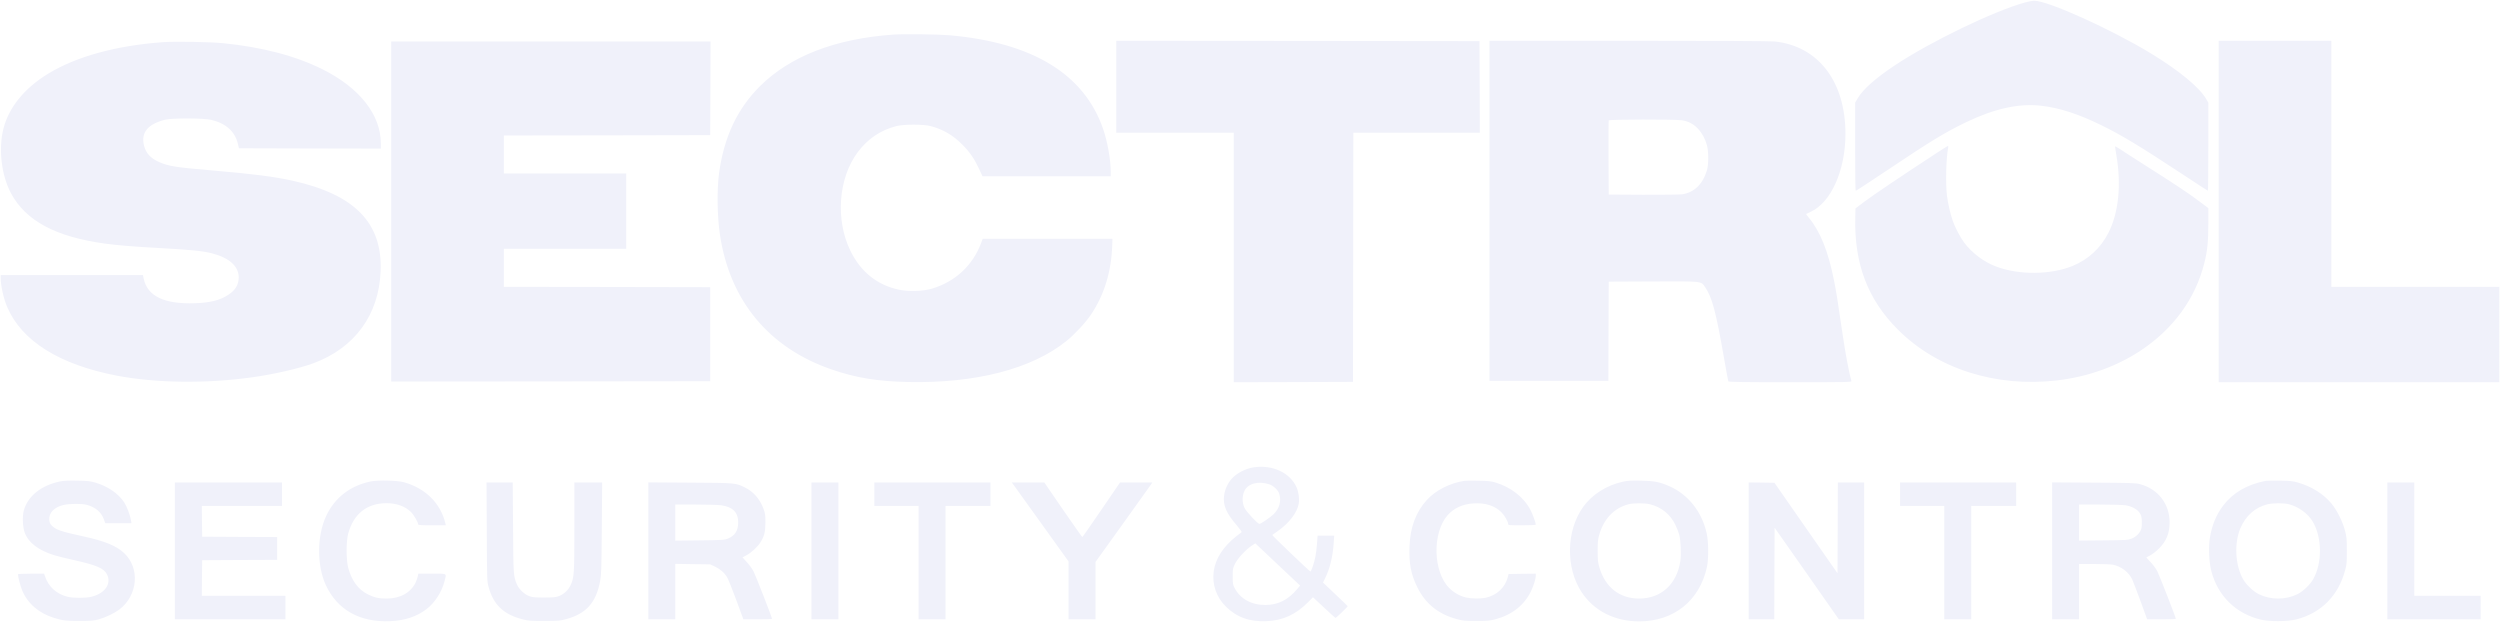
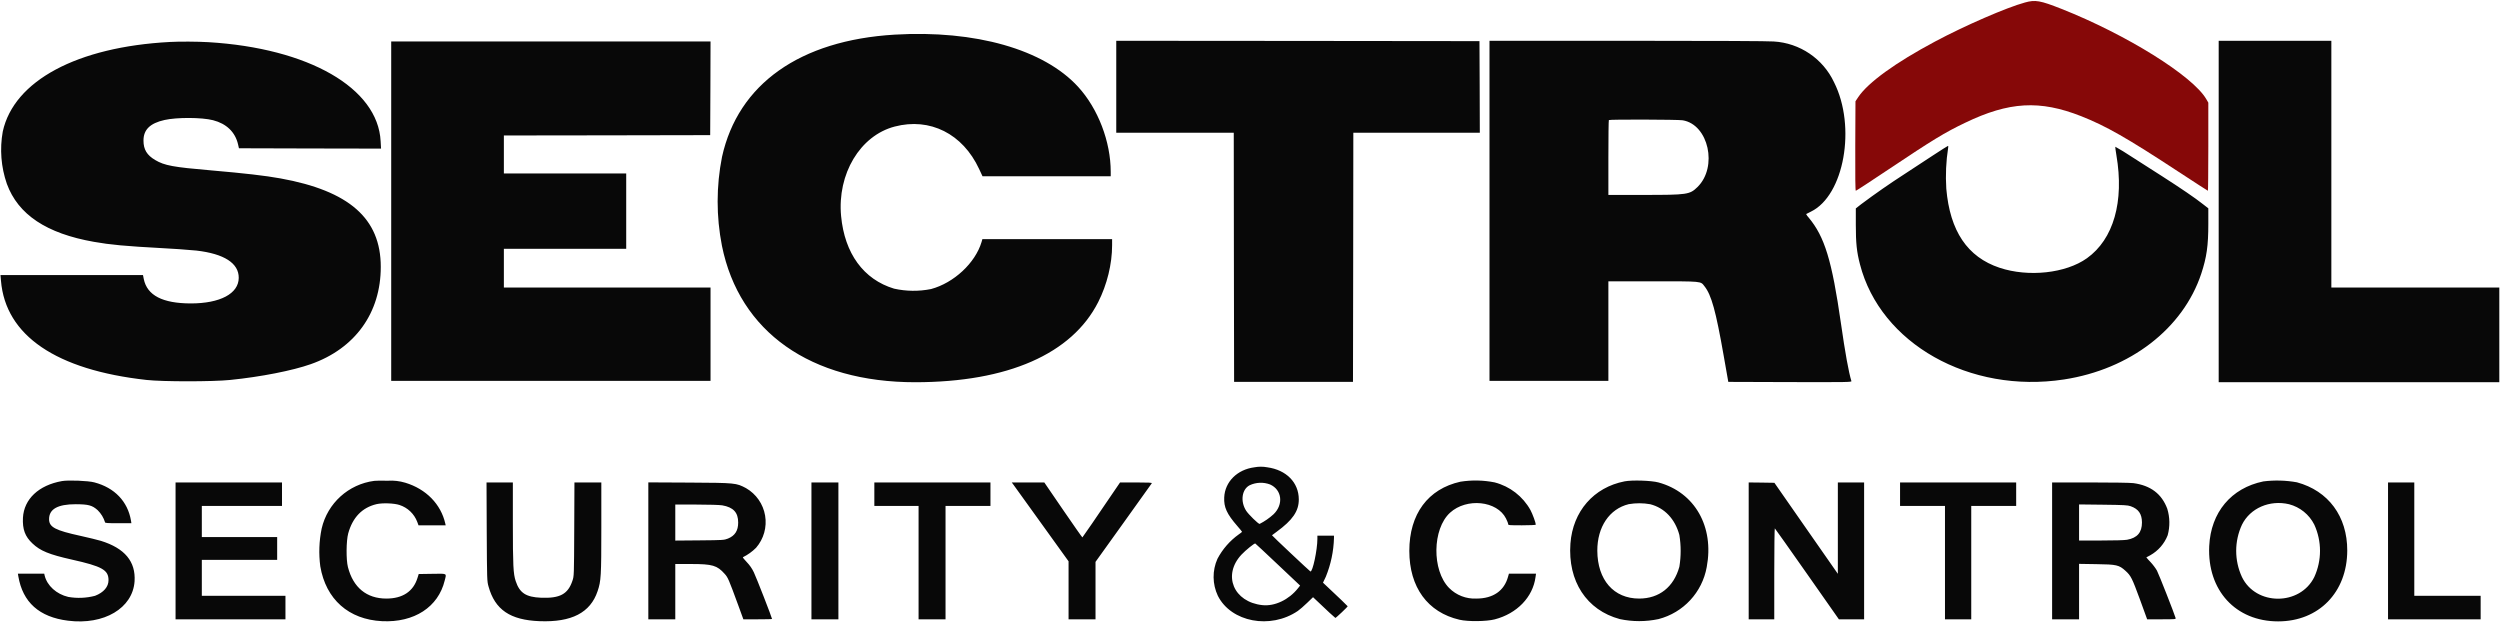
- <svg xmlns="http://www.w3.org/2000/svg" width="3617" height="899" viewBox="0 0 3617 899">
-   <g fill="#f0f1fa">
-     <path d="M2930 3.5c-45.1 12.4-137.1 56.8-188.5 91-28.1 18.7-46.2 34.8-53.7 47.6l-3.8 6.4v63.7c0 43.8.3 63.8 1 63.8.6 0 20.9-13.3 45.1-29.5 64.1-42.9 84-55 114.9-69.9 41-19.6 76.1-27.3 108.5-23.6 26.4 3.1 53.5 11.9 86.8 28.2 29.6 14.5 55.2 30 116.9 70.6 20.1 13.3 36.9 24.2 37.2 24.2s.6-28.7.6-63.8v-63.7l-2.9-5c-9.8-17-38.8-41-80.1-66.2-57.2-34.8-149.5-76.5-168.9-76.2-2.5 0-8.4 1.1-13.1 2.4M1293.2 50c-84.8 5.9-150.2 31.3-194.1 75.1-32.5 32.6-51.5 73-58.7 124.9-3.3 24.1-2.8 62.8 1.2 89.5 14.3 95.7 70.9 163.9 161.8 195.1 35.2 12.1 66 17.1 110.1 18.1 98.1 2.1 179.3-18.9 229.5-59.4 11.9-9.6 28-26.9 35.6-38.4 19.1-28.5 29.4-62.2 30.6-100.4l.3-9h-187.7l-2.4 6.3c-12.2 32.4-37.3 55.7-71 65.8-12.6 3.8-33.6 4.5-47.4 1.6-31.5-6.5-55.5-25.6-70.5-56.1-22-44.7-17.7-105.1 10.3-142.7 14.5-19.5 33.1-32.1 56.2-38 10.7-2.7 39.4-2.7 49.5 0 18.2 4.9 32.3 13.2 46 27 10.5 10.6 17.4 20.6 24.1 35.1l4.9 10.5H1607v-6.5c0-17.2-4.7-43.6-11-61.9-27.4-79.5-102.3-125.1-222.5-135.6-16.5-1.4-65.3-2-80.3-1m321.8 75.5V192h170v361l86.3-.2 86.2-.3.3-180.3.2-180.2h183l-.2-66.3-.3-66.2-262.7-.3L1615 59zM2155 305v246h172l.2-71.8.3-71.7 63.8-.3c73.1-.3 69.6-.6 75.7 8.3 10.1 14.6 15.8 36.3 27.4 103 3.1 17.6 5.8 32.6 6.1 33.2.3 1 19.2 1.3 89.5 1.3 84.4 0 89.1-.1 88.6-1.8-3.3-11.2-8.5-38.9-12.6-66.7-7.8-53.4-9.4-63.1-12.6-79-8.4-42.2-19.9-70.7-36.6-90.8-2.2-2.7-3.9-4.9-3.7-5.1.2-.1 3.3-1.6 6.9-3.3 29.3-13.7 49.9-59.9 50-112.3.1-75.9-39-127.1-102.2-134-6.5-.6-77.4-1-211.3-1H2155zm278.3-131c9.2 1.4 16.6 5.2 23.1 12 6.1 6.4 10.6 14.6 13.2 24.1 2.5 9 2.5 28.2 0 36.3-6 20-18.4 32-35.6 34.7-3.9.5-27 .8-56.5.7l-50-.3-.3-53c-.1-29.2 0-53.6.3-54.3.6-1.5 95.2-1.7 105.8-.2M3210 306v247h406V415h-243V59h-163zM236 61c-67.9 4.9-125.4 20.7-166.3 45.6C35.4 127.5 12.9 155.2 5 186c-7.5 29.4-3 67.7 11 93.8 21.4 39.7 64.5 62.8 135.5 72.6 18.4 2.5 42.2 4.5 81.5 6.6 43.2 2.4 60.3 4.1 73.6 7.5 25 6.4 38.8 18.7 38.8 34.9-.1 10.4-4.8 18.4-14.9 25-11.8 7.9-26.3 11.6-48.2 12.3-44.5 1.6-69-10.1-74.4-35.5l-1.1-5.2H1v4.2c.1 11.5 4.2 29.9 9.5 42.2 21.1 49.1 75.4 83 158 99 56.9 10.9 129.2 11.9 196.2 2.5 31.5-4.3 68.5-12.9 88.9-20.4 59.7-22.2 94.6-70 97.1-133.1 2.8-69.6-37.1-110.7-126.7-130.8-27.6-6.1-56.9-9.9-118-15.1-51.6-4.4-62.1-6-75.9-12.1-12.2-5.4-18.9-12.7-21.7-23.6-4.8-18.8 5.2-31.2 30.5-37.6 10.1-2.5 55.5-2.4 66.6.2 21.4 5 34.7 17 38.8 35.2l1.4 5.9 102.6.3 102.7.2v-7.4c0-41.4-30.5-80.3-83.9-107.1-39.1-19.6-87.4-32.3-144.2-38-18.5-1.9-69.5-2.7-86.9-1.5m330 245v246l230.8-.2 230.7-.3v-136l-149.2-.3L729 415v-55h177V251H729v-55l149.3-.2 149.2-.3.3-67.8.2-67.7H566z" />
-     <path d="M2800.5 222.3c-48.4 31.6-91.4 60.6-103 69.4l-13 9.8-.3 13c-1.6 67.1 18 118.8 61.8 162.5 56.5 56.6 141.6 83.7 230 73.4 44.5-5.2 86.2-20.1 121.1-43.2 47.4-31.5 79-74.9 92-126.1 4.5-17.6 5.9-31.3 5.9-57.1v-22.9l-13.2-9.9c-16.5-12.3-31-22-73.8-49.2-18.4-11.7-36.8-23.5-40.7-26.2-4-2.7-7.3-4.4-7.3-3.9s.9 6 1.9 12.3c7.5 43.3 3.3 84.1-11.6 113-11.2 21.9-29.4 38.6-52 47.7-31.7 12.8-77.3 13.2-110.1.8-17.8-6.6-34.8-19.4-46.3-34.5-5.6-7.4-13.7-22.9-16.8-32.1-3.4-9.8-6.8-25-8.2-35.8-2.2-17.3-1.3-54.3 1.7-69.6.3-1.5.2-2.7-.3-2.6-.4 0-8.4 5-17.8 11.2M1814 676.1c-11.8 1.7-25.2 8.7-32.4 17-5.3 6.1-9.4 15.1-10.5 23.3-2.1 14.5 2.8 25.8 19.1 44.7 3.8 4.4 6.6 8.4 6.2 8.8-.5.4-3.9 3.1-7.6 5.9-18.9 14.8-30.3 32.4-32.8 50.8-2.5 19 3.7 37.2 17.5 50.9 15.7 15.6 34.4 22.3 59 21.2 23.6-1 42.2-9.5 60.1-27.5l7-7.1 16 14.9c8.7 8.2 16.2 15 16.6 15 1.1 0 17.9-16.2 17.6-17-.2-.4-8.3-8.3-18-17.4l-17.7-16.8 2.8-5.6c7-13.9 11.4-31.8 12.7-51.5l.7-10.7h-24l-.8 11c-.4 6.1-1.5 15.1-2.5 20.1-1.9 9.3-6 21.1-7.2 20.7-1.9-.8-55.7-52.3-55.1-52.8.5-.4 4-2.8 7.8-5.5 16.5-11.5 28.2-26.7 30.5-39.7 1.3-6.7-.1-16.9-3.1-23.7-9.3-21.1-34.8-33-61.9-29m22.4 24.6c6.1 2 13 8.6 14.5 13.9 3.1 11 .1 21.3-8.5 29.6-5 4.7-18.3 13.8-20.3 13.8-2.4 0-18.8-17.6-21.4-22.9-3.7-7.4-3.8-17.3-.3-24.8 5-10.7 20.1-14.8 36-9.6m40.5 151.4c-13.2 15.8-27.8 23.1-45.9 23.2-20.4 0-36.4-8.7-44.7-24.4-2.6-5-2.8-6.2-2.8-16.9 0-11.1.1-11.8 3.4-18.5 3.8-7.7 15.8-20.6 24.5-26.3l4.8-3.1 32.4 30.6 32.4 30.5zM87 696.5c-27.5 5.8-46.5 21-52.5 41.9-2.4 8.2-1.7 24.8 1.4 32.6 5.5 14.3 19.8 25.2 42.6 32.3 4.4 1.4 16.6 4.4 27 6.7 34.2 7.6 44.8 12.1 49.3 21 6.9 13.7-3.1 27.8-23 32.5-8.2 1.9-25.5 1.9-33.7 0-16.2-3.9-28.1-14.6-33-29.8l-1.3-3.7H44.9c-12.4 0-18.9.4-18.9 1 0 3.6 3.5 16.9 6 23 7.9 19.1 24.1 33.1 46 39.9 13 4 18.1 4.6 37.5 4.5 16.3 0 20.1-.4 27-2.2 10.1-2.8 22.7-8.8 30.1-14.3 26.9-20.4 30.3-59.8 7-81.7-11.3-10.6-28-17.4-59.2-24.2-32.4-7-39.8-9.6-45.8-15.9-2.1-2.2-3-4.2-3.3-7.8-.9-10.2 7.1-18.6 20.6-21.7 8.6-2 26.7-2.1 33.7-.2 12.3 3.3 20.8 10.4 24.6 20.8l2.1 5.8h37.9l-.7-4.3c-1.2-7.4-6-20.1-9.9-26-8.5-12.7-23.2-22.9-41.1-28.3-8.1-2.4-10.8-2.7-27-3-12.6-.2-19.9.1-24.5 1.1m449.6 0c-30 6.2-52.2 23.4-64.7 50-13.4 28.5-13.6 71.6-.6 99.8 16.7 36.1 49.3 54.4 93.5 52.4 20.8-.9 38.1-6.6 52-17.2 12-9 22.3-24.9 26.2-40.1 3.2-12.5 5-11.4-17.9-11.4h-19.9l-.7 3.7c-.4 2.1-1.8 6.1-3.1 8.9-7 14.8-22.4 23.4-42 23.4-11.4 0-17.7-1.4-27-6-14-6.9-23.5-19.6-28.6-38.5-3.1-11.5-3.1-38.4 0-49.6 7.8-28.5 27.1-43.8 55.2-43.9 14.8 0 27 4.4 35.5 12.7 4.3 4.3 10.5 14.9 10.5 18 0 1 4.7 1.3 20 1.3h20l-.6-2.8c-7-29.1-28.6-50.6-59.9-59.5-9.3-2.6-37.6-3.3-47.9-1.2m1581.9-.8c-20.8 3.2-41.7 13.9-54.1 27.6-15.8 17.4-24.1 39.4-25.1 66.8-1 25 2 40.7 11.2 59.4 11.8 24 30.4 39 57.1 46.2 9 2.4 11.5 2.7 28.4 2.7 16.7 0 19.4-.3 28.1-2.6 23.7-6.4 41.2-20.3 50.9-40.3 3.9-8.1 7-18.2 7-22.9V830l-19.7.2-19.7.3-1.1 4.5c-3.9 15.2-16.2 26.5-32.3 29.9-7.4 1.5-20.5 1.3-28.1-.4-8.9-2.1-17.6-7-24.3-13.7-23.6-23.5-24.8-79.9-2.4-105.4 9.2-10.4 22-16.2 37.8-17.1 16.9-1 30.6 3.4 40 12.8 4.7 4.7 9.8 13.6 9.8 17.1 0 1.7 1.6 1.8 20 1.8 11.1 0 20-.4 20-.9 0-2.6-4.6-15.4-7.6-21.1-9.8-18.8-28.6-33.4-51.4-40.1-6.1-1.8-10.6-2.2-24.5-2.4-9.3-.2-18.3-.1-20 .2m229.5 1.2c-23.6 5.2-44.6 18.5-57.6 36.7-24.4 34.2-25.4 87.6-2.2 123 17.9 27.2 47.8 42.4 83.3 42.4 50.2 0 87.5-29.9 98.1-78.6 2.5-11.8 2.4-35.9-.3-48.5-6.8-31.3-26.9-56.7-54.4-68.6-14-6.1-21.5-7.5-40.9-7.9-14.3-.3-19.1 0-26 1.5m38.9 32.6c16.4 3.9 29.7 14.6 36.9 29.6 2.3 4.6 4.8 11.1 5.7 14.4 2.2 8 3.1 29 1.6 38.5-5.2 33.4-27.9 54-59.6 54-28.5 0-49.3-16.5-57.7-45.6-1.9-6.7-2.3-10.2-2.3-23.4 0-13.1.4-16.7 2.3-23.3 6.6-23.1 21.5-38.7 42.2-44.1 7.3-1.9 22.9-1.9 30.9-.1m891.1-33.8c-27 5.3-47.2 17.1-61.3 35.5-10 13.1-16.3 28.2-19.3 46-2.4 14.2-1.5 35.5 1.9 48.9 9.4 36.3 35.8 62 72.2 70.5 12.4 2.9 38.9 2.7 51-.5 36-9.3 60.9-34.5 70.6-71.7 2.1-7.9 2.4-11.1 2.3-27.9 0-17.3-.3-19.9-2.7-29-3.5-13.3-11.9-29.9-19.9-39.4-11.5-13.6-28.2-24.1-47.3-29.7-8-2.4-11-2.7-27-3-9.9-.1-19.1 0-20.5.3m33.5 33.8c14 3.6 27.4 13.3 34.4 24.9 13.8 22.9 14.2 60 .8 83.6-4.4 7.9-14.9 17.8-22.8 21.7-17.1 8.4-38.7 8.4-55.8 0-7.9-3.9-18.4-13.8-22.8-21.7-11.4-20.1-13.1-51.8-4-73.5 7.6-18.2 21.6-30.6 39.3-34.9 8-1.9 23.5-2 30.9-.1M253 797v99h160v-34H292l.2-25.7.3-25.8 54.3-.3 54.2-.2v-33l-54.2-.2-54.3-.3-.3-22.3-.2-22.2h116v-34H253zm451.3-27.8c.3 69.7.3 71.5 2.5 79.6 6.9 26.2 21.9 40.4 49.9 47.4 7.8 2 11.3 2.2 30.8 2.2 20.5-.1 22.7-.2 31.7-2.7 28.8-7.7 43.2-23.8 49-54.7 1.8-9.6 2-16.1 2.5-76.8l.5-66.2H831v63.9c0 69-.3 73.5-5.4 84.6-3.1 6.9-9.4 12.9-16.4 15.7-5.1 2-7.5 2.2-21.7 2.3-13.2 0-17-.3-21.5-1.9-7-2.5-15-9.9-18-16.8-5.2-12-5.3-13.7-5.7-83.1l-.5-64.7h-37.9zM938 796.9V896h39v-80.2l25.3.4 25.2.3 6.6 3.1c7.8 3.7 13.6 8.7 17.7 15.2 1.6 2.6 7.6 17.4 13.3 32.9l10.4 28.3h20.7c11.5 0 20.8-.3 20.8-.6 0-2-23.8-63-26.8-68.8-2-3.8-6.4-9.9-9.9-13.5-3.4-3.6-6.1-6.6-6-6.7.1 0 2.7-1.4 5.6-3 6.9-3.6 16-12 20-18.3 5.9-9.1 7.4-15.2 7.5-29.1 0-11.3-.3-13.2-2.8-20-5.4-14.3-14.6-24.8-27.2-30.9-13.3-6.5-12.8-6.4-79.1-6.8l-60.3-.4zm105.5-65.9c16.8 2.5 24.5 10.3 24.5 24.9 0 11.9-4.7 19.2-14.8 23.3-5.5 2.1-7.2 2.2-40.9 2.6l-35.3.4V730h29.8c16.3 0 32.8.5 36.7 1m130.5 66v99h39V698h-39zm91-82v17h64v164h39V732h65v-34h-168zm202.3-12.3c1.9 2.7 20.4 28.4 41.1 57.2l37.6 52.4V896h39v-83l39.5-55c21.7-30.2 40.2-56.1 41.1-57.5l1.6-2.5h-46.7l-27 39.5c-14.8 21.7-27.2 39.5-27.6 39.5s-12.9-17.8-27.9-39.5l-27.1-39.5h-47.1zM2530 797v99h37l.2-66.3.3-66.2 46.5 66.2 46.4 66.3h36.6V698h-38l-.2 65.7-.3 65.7-45.6-65.4-45.6-65.5-18.6-.3-18.7-.2zm219-82v17h64v164h39V732h65v-34h-168zm220 81.9V896h39v-80h21.9c12 0 24.1.4 26.9 1 11.9 2.2 23.1 10.8 28.1 21.3 1.5 3.4 7 17.8 12.2 31.9l9.4 25.8h20.8c11.4 0 20.7-.3 20.7-.7 0-2-23.7-62.7-26.8-68.8-2.1-4-6.3-9.7-9.9-13.4-3.4-3.6-6.2-6.6-6-6.7.1-.1 2.7-1.4 5.7-2.9 3.1-1.6 8.6-5.9 12.6-9.9 10.8-10.8 15.4-22.2 15.4-37.9-.1-26.8-16.8-48.4-43.1-55.3-5.6-1.6-13.7-1.8-66.6-2.1l-60.3-.4zm106-65.9c9.1 1.5 16.8 5.5 20.4 10.7 2.4 3.4 3 5.5 3.4 11.5.2 4-.1 9.2-.7 11.6-1.7 6-7.1 11.6-13.9 14.4-5.5 2.2-7.1 2.3-40.9 2.6l-35.3.3V730h30.3c16.6 0 33.1.5 36.7 1m379 66v99h135v-34h-96V698h-39z" />
-   </g>
+ <svg xmlns="http://www.w3.org/2000/svg" width="4822.7" height="1198.7" version="1.0" viewBox="0 0 3617 899">
+   <path fill="#080808" d="M1294.5 50.1c-137.3 8.2-226.6 71.5-249.9 176.9a333 333 0 0 0-.1 128.6c25.2 124.7 128.4 197.5 279.9 197.4 133.4-.1 226.5-40.9 264.5-116 12.8-25.3 20.1-55 20.1-82.3V346h-187.7l-1.2 4.2c-9.1 30.3-40 59.1-73.1 68a129 129 0 0 1-53.5-.6c-44.1-13.3-71.5-50.9-76.6-105-5.7-61 27.5-116.4 77.5-129.5 51.1-13.4 98.5 10.4 122.2 61.4l4.9 10.5H1607v-6.3c0-43.8-18.3-91.5-47.1-123-49.6-54.3-148.9-82.5-265.4-75.6m320.5 75.4V192h170l.2 180.2.3 180.3h172l.3-180.3.2-180.2h183l-.2-66.3-.3-66.2-262.7-.3L1615 59zM2155 305v246h172V407h64.6c72.1 0 68.6-.3 74.4 7.1 10.1 12.7 16.4 35.4 27.9 100.9l6.6 37.5 89.3.3c84.8.2 89.3.1 88.8-1.5-3.9-12.5-9.1-41.3-15.1-83.3-13.1-91.2-23.5-125.4-46.8-153.3a22 22 0 0 1-3.6-5l6.9-3.5c48.1-23.3 65.9-122.9 33.5-187.2a103 103 0 0 0-87.3-59c-6.8-.6-83.6-1-210.9-1H2155zm279.4-131c37.6 6.1 51.2 67.7 21.4 96.7-11.1 10.8-14.6 11.3-77.5 11.3H2327v-53.8c0-29.6.3-54.2.7-54.5 1-1.1 100.1-.8 106.7.3M3210 306v247h406V416h-243V59h-163zM246 60.7C111.6 67.8 20.1 116.8 4 190.3a150 150 0 0 0 5.9 75.6c16.3 44.6 57.3 71.9 126.1 84 23.5 4.2 45.1 6.2 98.5 9.1a1205 1205 0 0 1 49.5 3.5c40.3 4.6 61.6 18.3 61.4 39.5-.1 22.8-26.9 37-69.4 37-40.8-.1-63.1-11.6-68-35.3l-1.1-5.7H.7l.7 8.2C8 485.4 81.1 535.2 212 549.7c23.6 2.6 95.5 2.6 121 0 44.5-4.5 90.2-13.5 116.5-22.8C513.8 504.3 551 452.6 550.9 386c0-69.8-45.6-109.9-145.2-127.9-22.1-4-51.6-7.4-100.2-11.6-55.1-4.7-67.5-7-81-15-11.9-7-16.9-15.2-16.9-28-.1-15.8 9.4-25.2 30.4-29.9 17.6-4 53.9-3.9 70.2.3 19.5 5 32.1 17.2 36.2 34.9l1.3 5.7 102.8.3 102.8.2-.6-10.7c-3.9-77-104.2-134.6-249.2-143.3-15.5-.9-41.7-1.1-55.5-.3m320 244.8V551h462V416H729v-56h177V251H729v-55l149.3-.2 149.2-.3.3-67.8.2-67.7H566zm2231-80.9-41.5 27.2a1115 1115 0 0 0-62.7 43.6l-7.8 6.1v23.7c0 26.5 1.3 39.2 6 57.2 29.6 114.7 158.6 187.5 295.2 166.6 95.8-14.7 172.2-73.6 198.6-153.1 7.8-23.7 10.2-40.3 10.2-71.9v-22.6l-7.6-5.9c-11.3-9-32.2-23.2-59.2-40.5l-45.8-29.3a320 320 0 0 0-22-13.4c-.2.2.5 5.7 1.6 12.2 11.5 67.1-4.1 121.6-42.6 149.1-30.5 21.8-84.6 27.7-126.4 13.8-46.5-15.5-71.8-53-77.1-114.4a272 272 0 0 1 2.7-59.3c.3-1.5.2-2.7-.3-2.6-.4 0-10 6.1-21.3 13.5m-982.2 451.5c-24.8 3.2-42.6 21-43.6 43.5-.7 14.3 3.8 24 19.1 41.6 3.7 4.2 6.7 7.9 6.7 8.2s-2.1 2-4.7 3.7a102 102 0 0 0-30.9 35.4 64 64 0 0 0 .6 53.5c19.2 38.1 76 48.9 115.7 21.9 2.6-1.8 8.7-7 13.4-11.6l8.6-8.3 15.9 15a364 364 0 0 0 16.4 15c1 0 18.1-16.2 17.8-16.9a644 644 0 0 0-18-17.4l-17.7-16.7 4.1-8.6a160 160 0 0 0 11.8-56.1V775h-24v4.5c0 16.1-6.9 48.4-10.1 47.3-1-.4-56-52.1-55.6-52.4l6.7-5c23.2-16.9 32.2-30 32.1-47-.1-24.3-18-42.5-45.5-46.3a50 50 0 0 0-18.8 0m22.7 24.8c17.3 7.7 19.8 28.9 5.1 43.1a92 92 0 0 1-20.2 14c-2 0-16.1-13.8-19.5-19.1-8.7-13.6-6.2-31.1 5.2-36.9a38 38 0 0 1 29.4-1.1m11.4 116 32.1 30.3-3.1 3.9c-13.1 16.6-33.6 26.3-51.4 24.4-41.8-4.4-58-43.4-30.4-73 6.1-6.5 18.7-16.7 20-16.2.4.1 15.1 13.9 32.8 30.6M89.7 696c-33.8 6-55 26.1-56.5 53.1-.8 16.7 3 27.1 13.8 37.2 11.3 10.7 24 15.9 56.9 23.3 43.9 9.8 53.1 15 53.1 29.8 0 9.6-7 17.8-19.5 22.6a91 91 0 0 1-38.8 1.6c-17-4-30.5-16.2-34.1-30.9L64 830H25.9l.6 3.7Q36 890.2 98.4 898c52.1 6.6 93.7-18.1 96.3-57 1.8-28.6-14.2-47.8-48.7-58.5-4.7-1.4-17.7-4.6-29-7.1-37.2-8.1-46-12.7-46-24.3 0-14.6 12.5-21.6 38.5-21.6 18.5.1 23.8 1.5 31.8 8.6a42 42 0 0 1 10.7 17.6c0 1 3.8 1.3 19 1.3h19.1l-.6-3.8c-4.7-27.7-23.7-47.6-53-55.3-8.9-2.4-37.7-3.5-46.8-1.9m451.8-.3a90 90 0 0 0-76.1 68.9 164 164 0 0 0-2 54.8c8.1 47.7 41.1 76.9 89.3 79.3 46.5 2.3 81.4-20.4 90.7-58.8 2.7-10.9 4.4-10-18-9.7l-19.6.3-1.8 5.7c-6 19.5-21.5 29.8-45 29.8-28.5 0-48-15.9-55.6-45.5-2.8-10.6-2.5-38.1.4-48.8q9.7-34.8 40.9-42.3c8.7-2 25.4-1.4 33.3 1.2a41 41 0 0 1 25.7 24.5l1.8 4.9h39.3l-.5-2.3c-6.3-28.2-27.8-50.2-57.9-59.3a72 72 0 0 0-25.4-2.9c-9.1-.2-17.8-.1-19.5.2m1571.5 1.2c-47 10.4-74 46.8-74 100.1 0 52.6 26.5 88.9 72.5 99.6 12.3 2.9 38.9 2.6 51-.5 32.2-8.3 55.3-32.2 59.1-61.2l.7-4.9h-39.2l-1.2 4.2c-5.5 20.6-21.7 31.8-45.9 31.8a52 52 0 0 1-39.5-15.4c-25-25.5-24.3-85.3 1.4-108.8 24-21.9 68.2-17.3 81 8.4 1.7 3.4 3.1 6.9 3.1 8 0 1.7 1.2 1.8 20 1.8 11.1 0 20-.4 20-.9 0-2.7-4.7-15.5-7.7-21.1a83 83 0 0 0-51.9-40.1 141 141 0 0 0-49.4-1m237.5-.5c-44.7 8.7-74.9 43.3-78.4 89.9-4 54.6 23.4 96.5 71.5 109.4a135 135 0 0 0 55.9 0 95 95 0 0 0 69.8-75.3c11-58.5-17.3-108.1-69.8-122.4-10.2-2.8-38-3.7-49-1.6m37 33.1c20.8 5.3 36 21.4 42.2 44.5a142 142 0 0 1 0 46c-8.1 29.3-29.2 46-58.2 46-36.8 0-60.3-27-60.5-69.2-.1-34.5 17.5-60.6 45.5-67.4a90 90 0 0 1 31 .1m887.1-33c-46.6 9.6-76 44.8-78.3 93.6-3 63.9 38.2 108.9 99.7 108.9 58.8 0 99.9-42.1 100-102.5.1-49.4-27.3-86.4-72.8-98.7a161 161 0 0 0-48.6-1.3m37.2 33a57 57 0 0 1 36.5 29.5 91 91 0 0 1 0 75.9c-20.7 41.8-84.6 41.7-104.7-.2a90 90 0 0 1 .1-75.6c11.8-23.9 40-36.2 68.1-29.6M254 797v99h159v-34H292v-52h109v-33H292v-45h116v-34H254zm450.2-27.8c.4 70 .4 71.5 2.6 79.3 9.3 33.6 31.3 48.6 73.8 50.2 46.4 1.8 73.5-12.2 84-43.4 5-14.8 5.4-21.6 5.4-92.1V698h-38.9l-.3 67.7c-.3 67.3-.3 67.8-2.6 74.5-6.5 19.4-18 25.6-45.3 24.6-22-.9-31.1-6.9-36.8-24.1-3.5-10.4-4.1-22.9-4.1-84V698h-38.1zM938 796.9V896h39v-80h22.8c31 0 37.7 2 48.6 14.2 4.8 5.3 5.8 7.6 19.7 45.5l7.4 20.3h20.8c11.4 0 20.7-.2 20.7-.5 0-1.7-22.9-60.5-26.3-67.4-2.7-5.7-6-10.4-10.4-15-3.5-3.6-5.9-6.7-5.5-6.9a72 72 0 0 0 19.1-13.7 56.7 56.7 0 0 0-14.6-86.3c-14.3-7.5-14.8-7.6-81.5-8l-59.8-.3zm106.9-65.8c16.1 2.8 23.1 10.3 23.1 24.9 0 11.8-4.7 19.1-14.8 23.2-5.5 2.2-7.1 2.3-40.9 2.6l-35.3.3V730h30.7c18.2 0 33.3.5 37.2 1.1M1174 797v99h39V698h-39zm91-82v17h64v164h39V732h65v-34h-168zm201.2-13.8 41.1 57.1 38.7 53.8V896h39v-83.1l40.3-56.2 41.1-57.5c.6-.9-4.2-1.2-22.6-1.2h-23.3l-27 39.6a2057 2057 0 0 1-27.5 39.9c-.3.1-12.8-17.7-27.8-39.6l-27.3-39.9h-47.1zM2530 797v99h37v-66.1c0-36.3.4-65.8.8-65.5s21.5 30 46.7 66l46 65.6h36.5V698h-38v132.2l-45.9-65.8-45.9-65.9-18.6-.3-18.6-.2zm219-82v17h65v164h38V732h65v-34h-168zm220 82v99h39v-80.2l25.3.4c29.1.4 32.5 1.2 41.8 9.6 7.9 7.1 9.6 10.6 21 41.6l10.4 28.6h20.9c19.4 0 20.8-.1 20.3-1.8-1.8-6.3-24.4-63.8-27-68.6-1.8-3.3-6-8.9-9.4-12.5a82 82 0 0 1-6-6.7l5.6-3a57 57 0 0 0 25.3-29 69 69 0 0 0-.6-38.4c-8.1-21.6-24.1-33.6-48.9-37-4.7-.6-30.2-1-62.8-1H2969zm113.7-64.6c11.3 4 16.2 11.1 16.3 23.4 0 14.5-6.7 22.4-21.5 25.1-3.4.7-19 1.1-37.7 1.1H3008v-52.2l34.8.4c30.4.4 35.3.6 39.9 2.2M3455 797v99h134v-34h-96V698h-38z" />
+   <path fill="#860808" d="M2929.7 3.6c-26.7 7.3-86.6 33.3-130.1 56.5-57.2 30.5-97 59.3-111.1 80.4l-4 6-.3 64.7c-.2 44.7.1 64.8.8 64.8.6 0 21.9-13.9 47.3-30.9 64.5-43.1 81.3-53.3 110.7-67.4 63.7-30.7 108.2-33.2 168.1-9.6 36.1 14.3 65.8 31.2 141.1 80.6 22.9 15 41.9 27.3 42.2 27.3s.6-28.7.6-63.8v-63.7l-2.9-5c-19.4-33.6-115.4-93.4-209.6-130.7-30.7-12.1-37.8-13.4-52.8-9.2" />
</svg>
